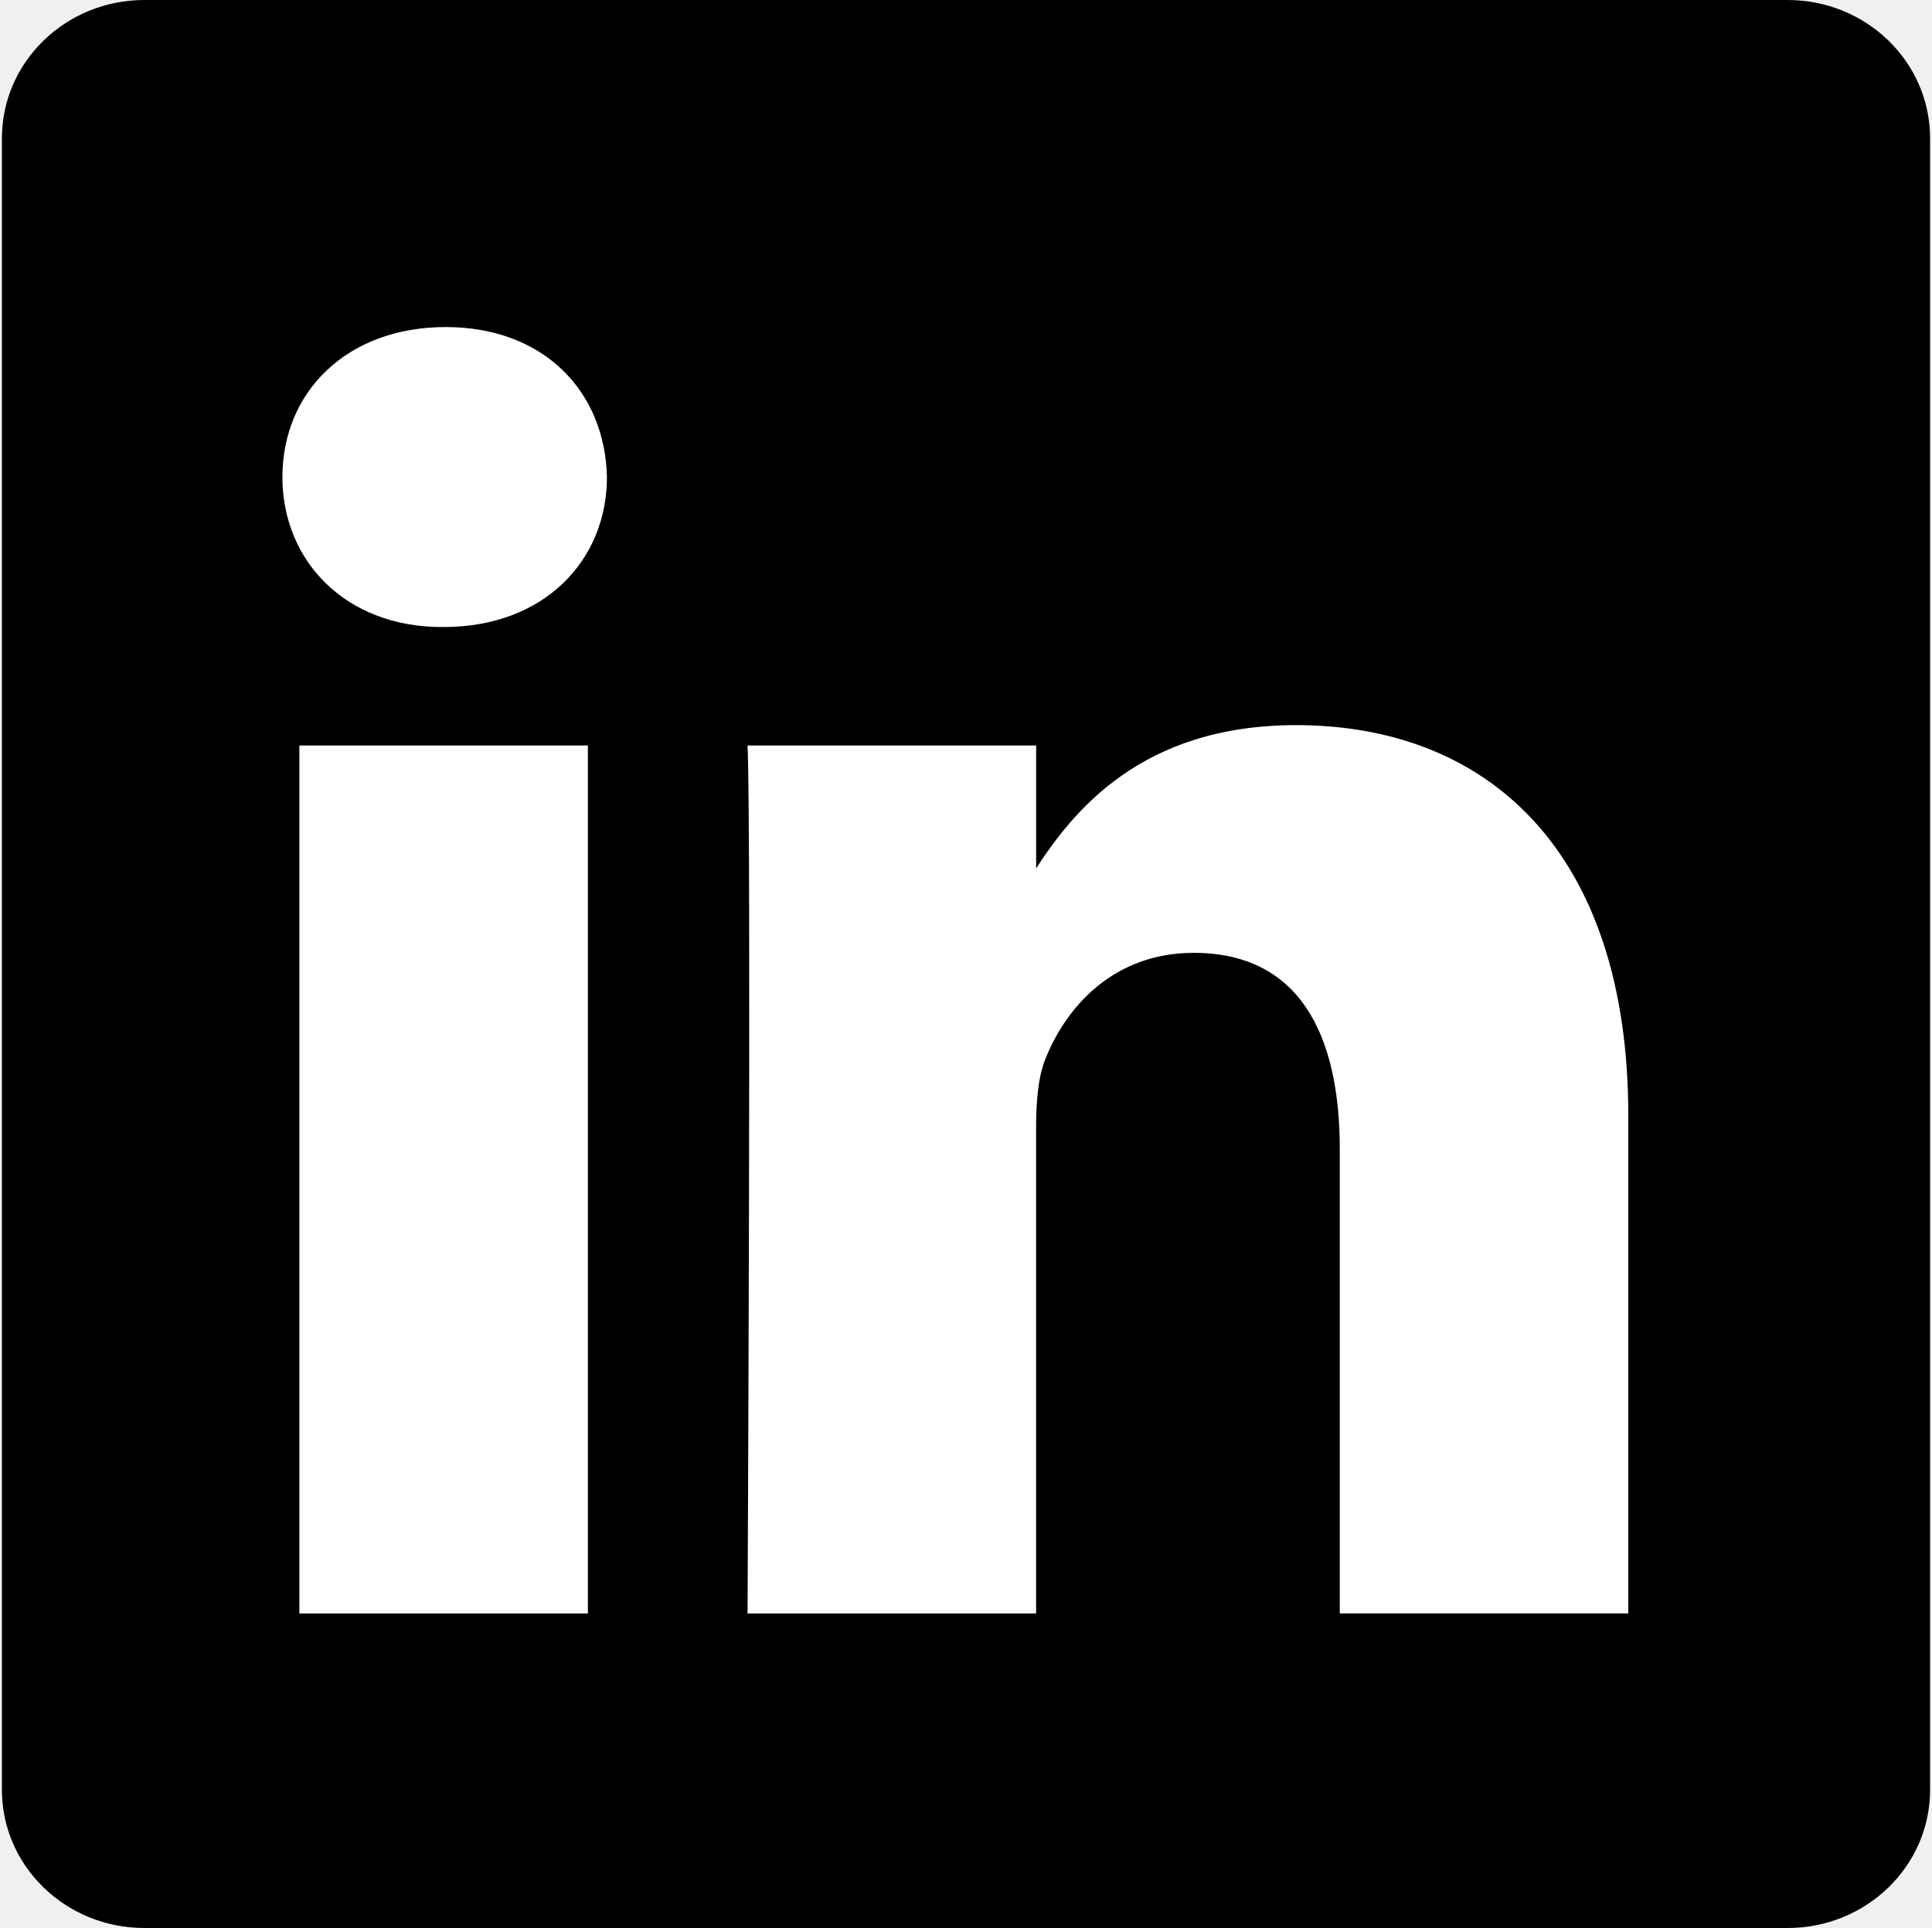
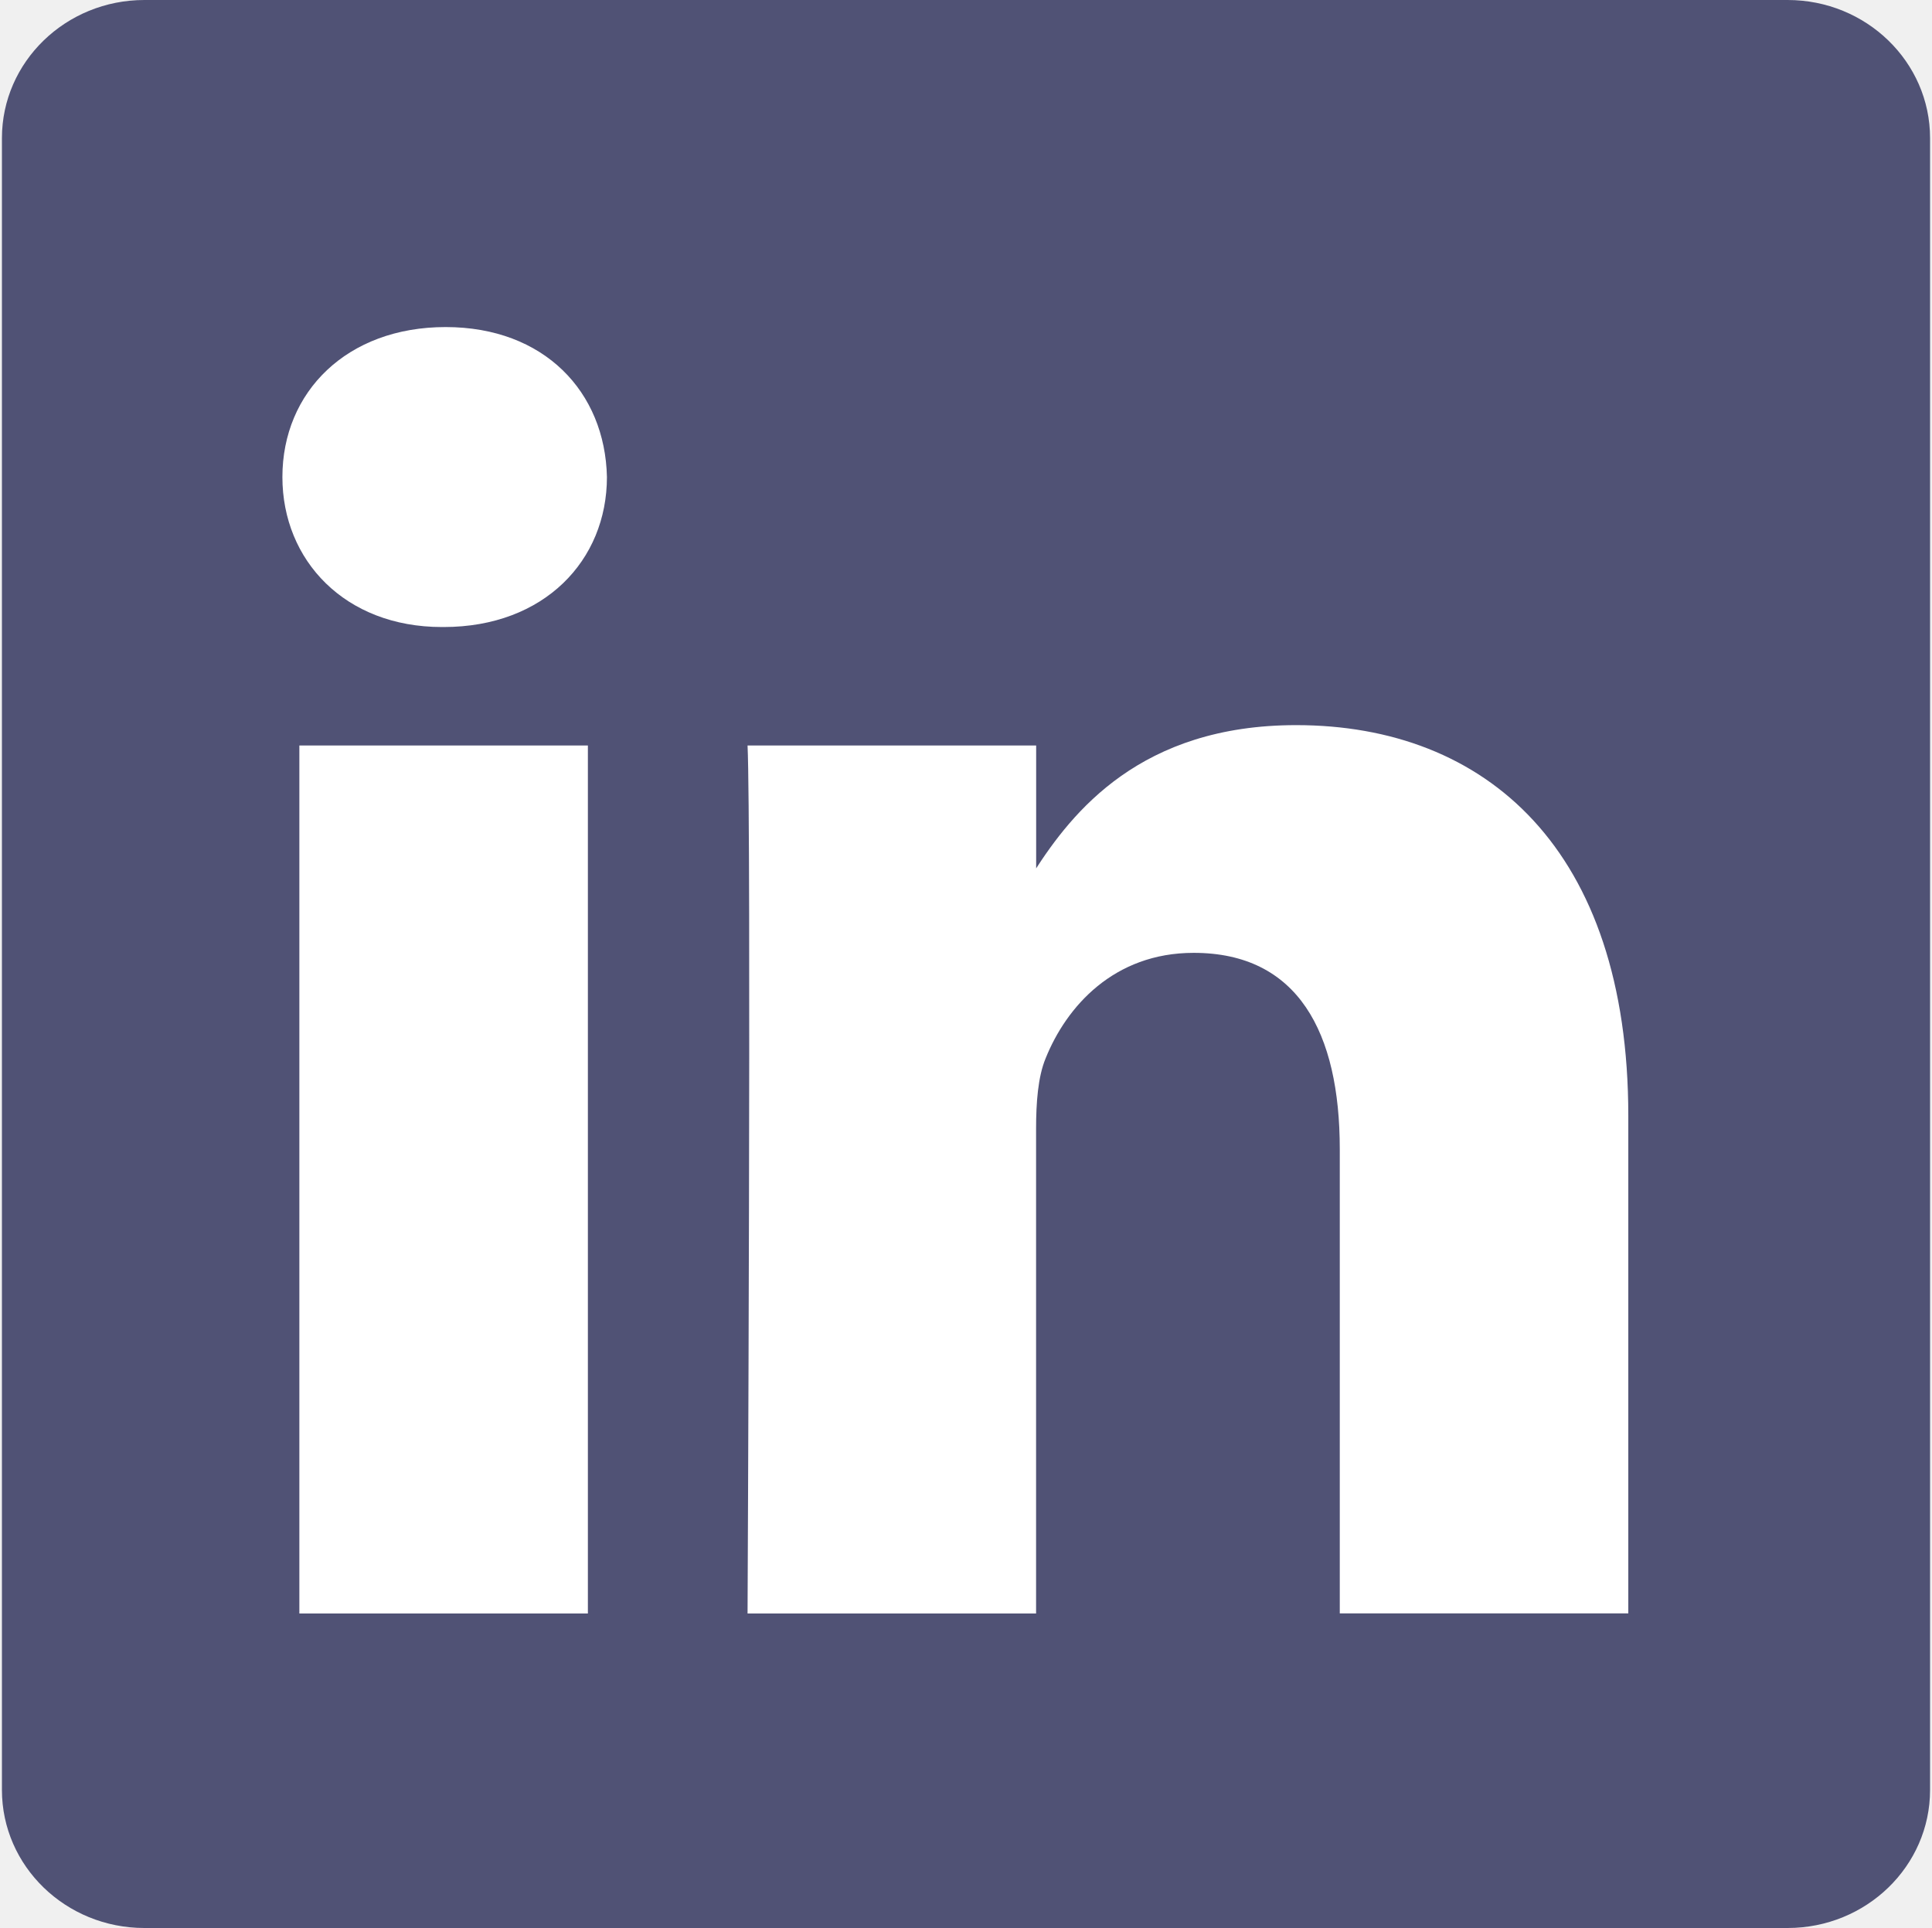
<svg xmlns="http://www.w3.org/2000/svg" viewBox="0 5 2490 2490" width="2500" height="2495">
  <path d="M185.2 313.1H2252V2291H185.2z" fill="#fff" />
-   <path d="M0 183.4C0 84.9 82.4 5 184 5h2122c101.6 0 184 79.9 184 178.4v2133.3c0 98.5-82.4 178.3-184 178.3H184c-101.6 0-184-79.8-184-178.3z" fill="#0a66c2" style="fill:#000" />
+   <path d="M0 183.4C0 84.9 82.4 5 184 5h2122c101.6 0 184 79.9 184 178.4v2133.3c0 98.5-82.4 178.3-184 178.3H184c-101.6 0-184-79.8-184-178.3z" fill="#0a66c2" style="fill:#505275" />
  <path d="M756.7 2088.8v-1121H384.1v1121zm-186.2-1274c129.9 0 210.8-86.1 210.8-193.7-2.4-110-80.9-193.7-208.3-193.7-127.5 0-210.8 83.7-210.8 193.7 0 107.6 80.8 193.7 205.9 193.7zm392.4 1274h372.6v-626c0-33.5 2.4-67 12.3-90.9 26.9-67 88.2-136.3 191.2-136.3 134.8 0 188.7 102.8 188.7 253.5v599.6h372.6V1446c0-344.3-183.8-504.5-428.9-504.5-201 0-289.2 112.3-338.3 188.8h2.5V967.8H962.9c4.9 105.2 0 1121 0 1121z" fill="#fff" />
</svg>
